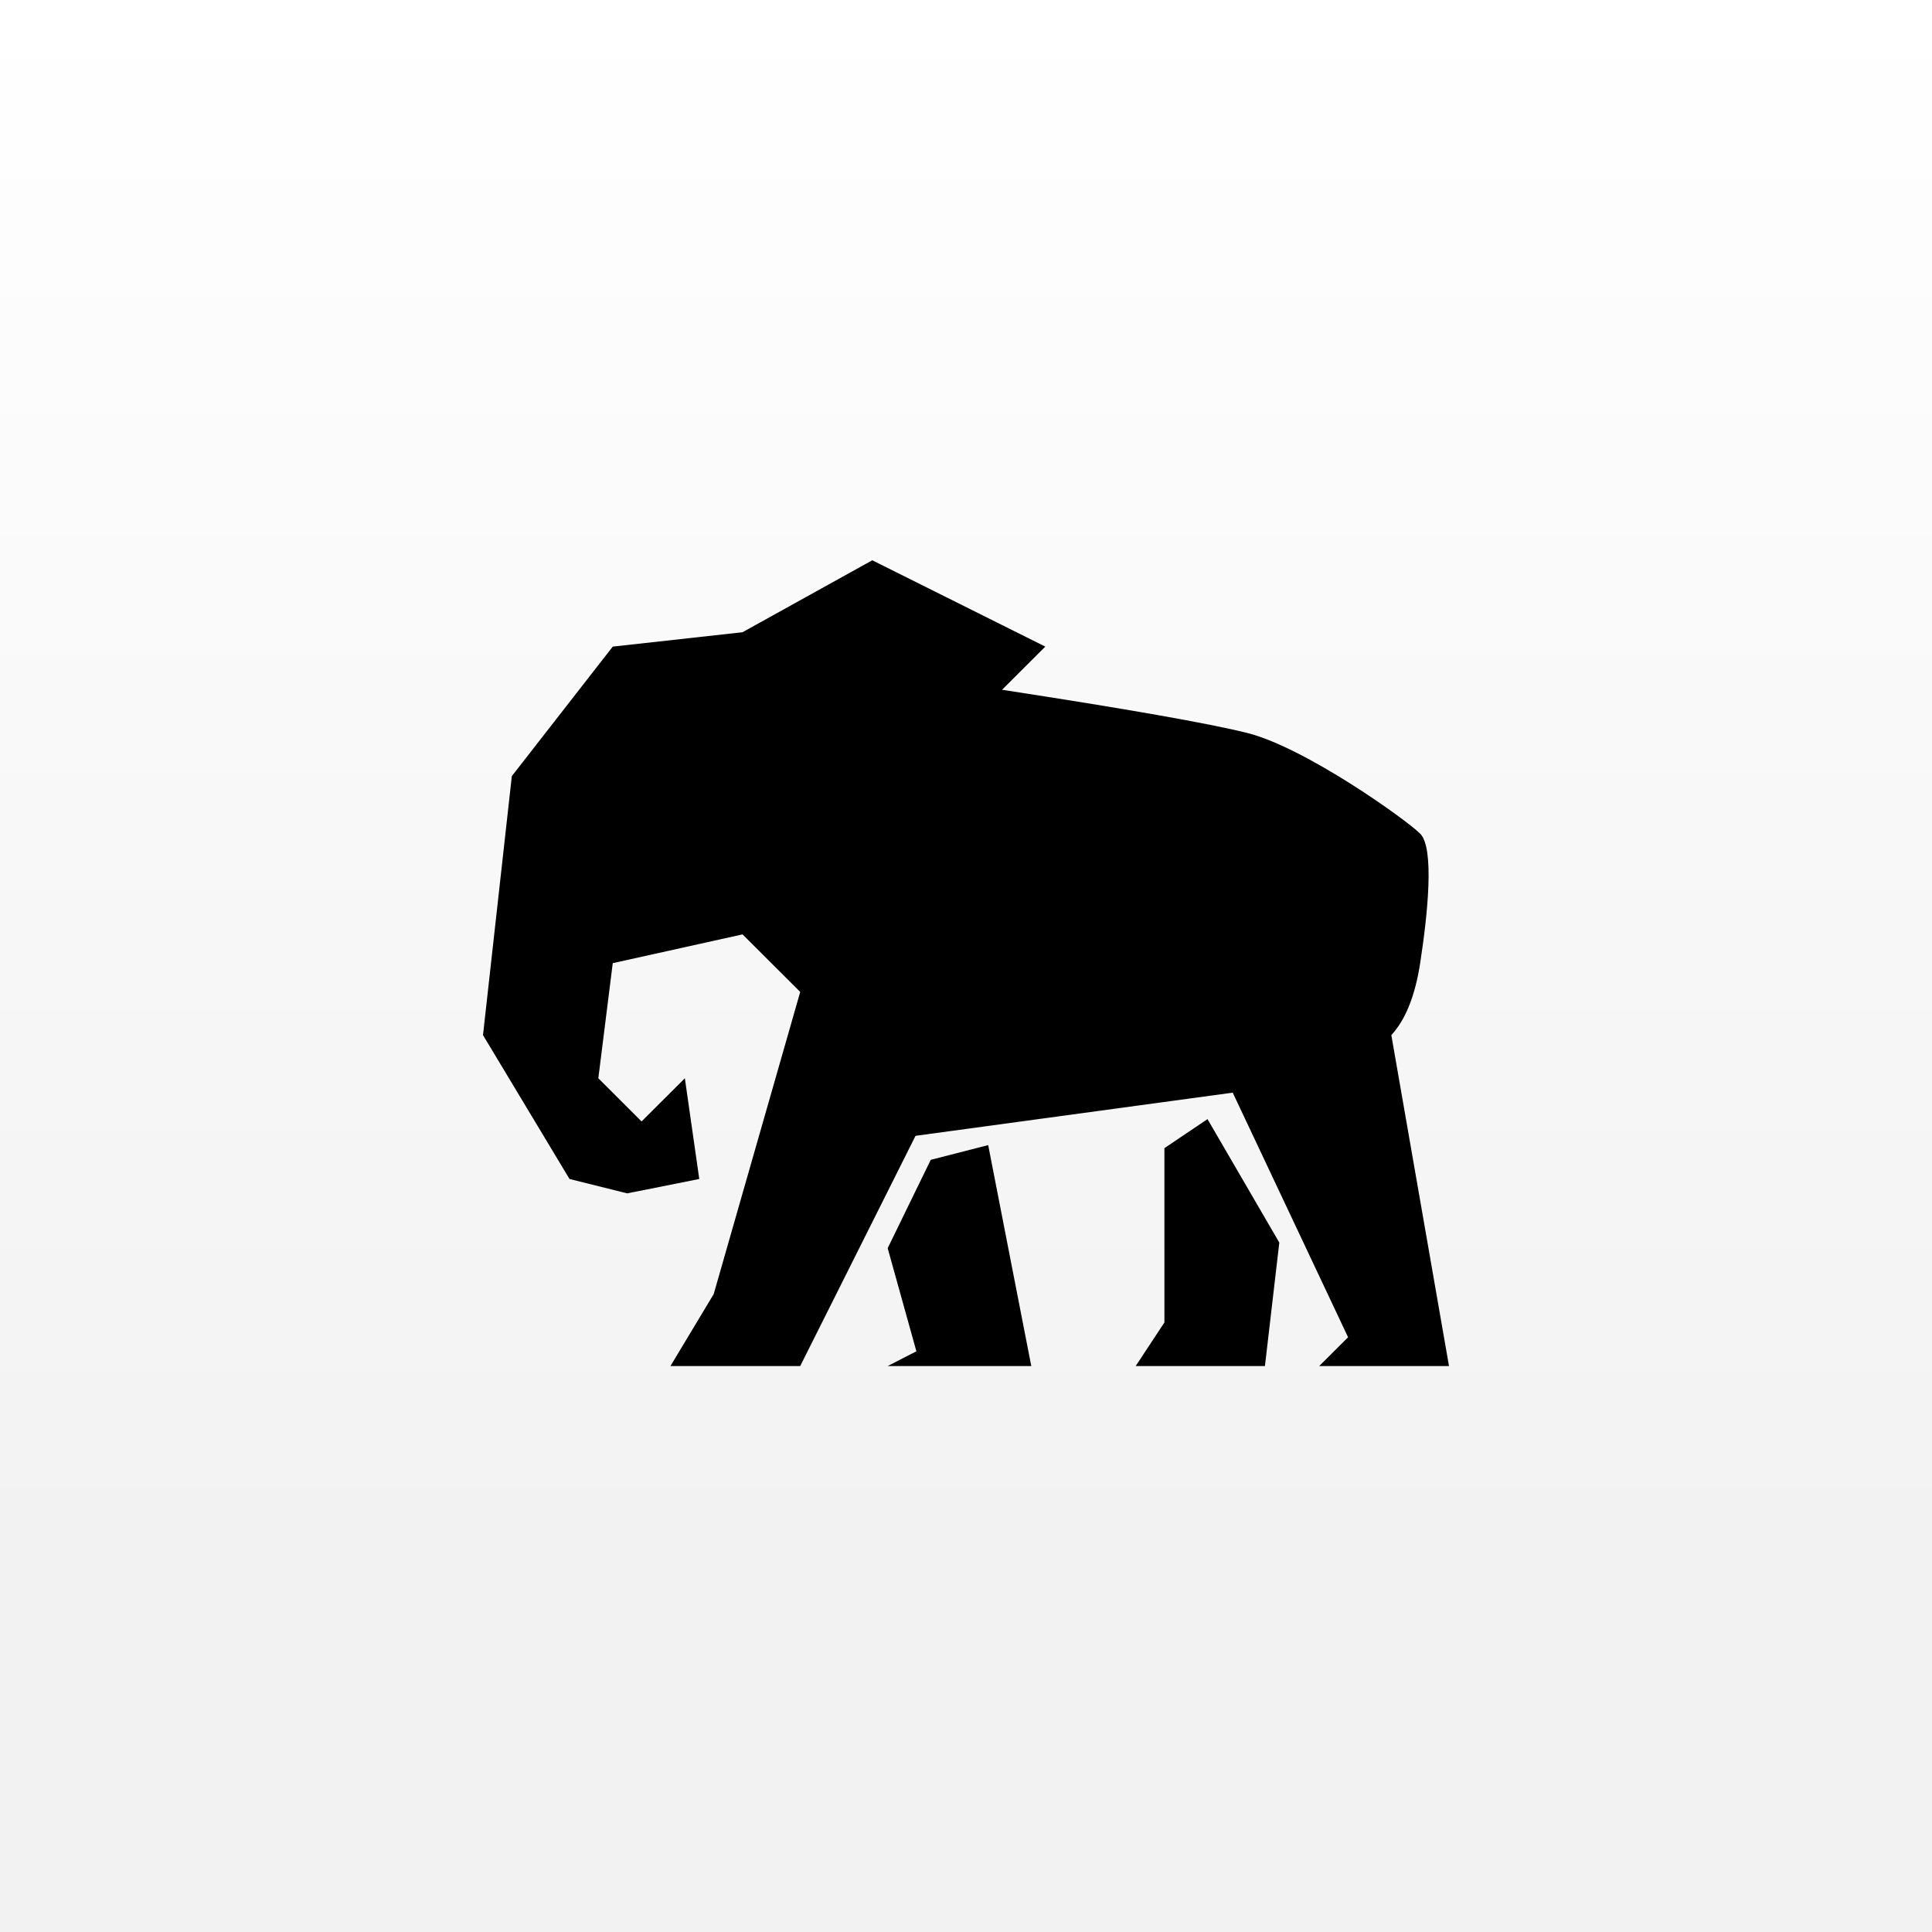
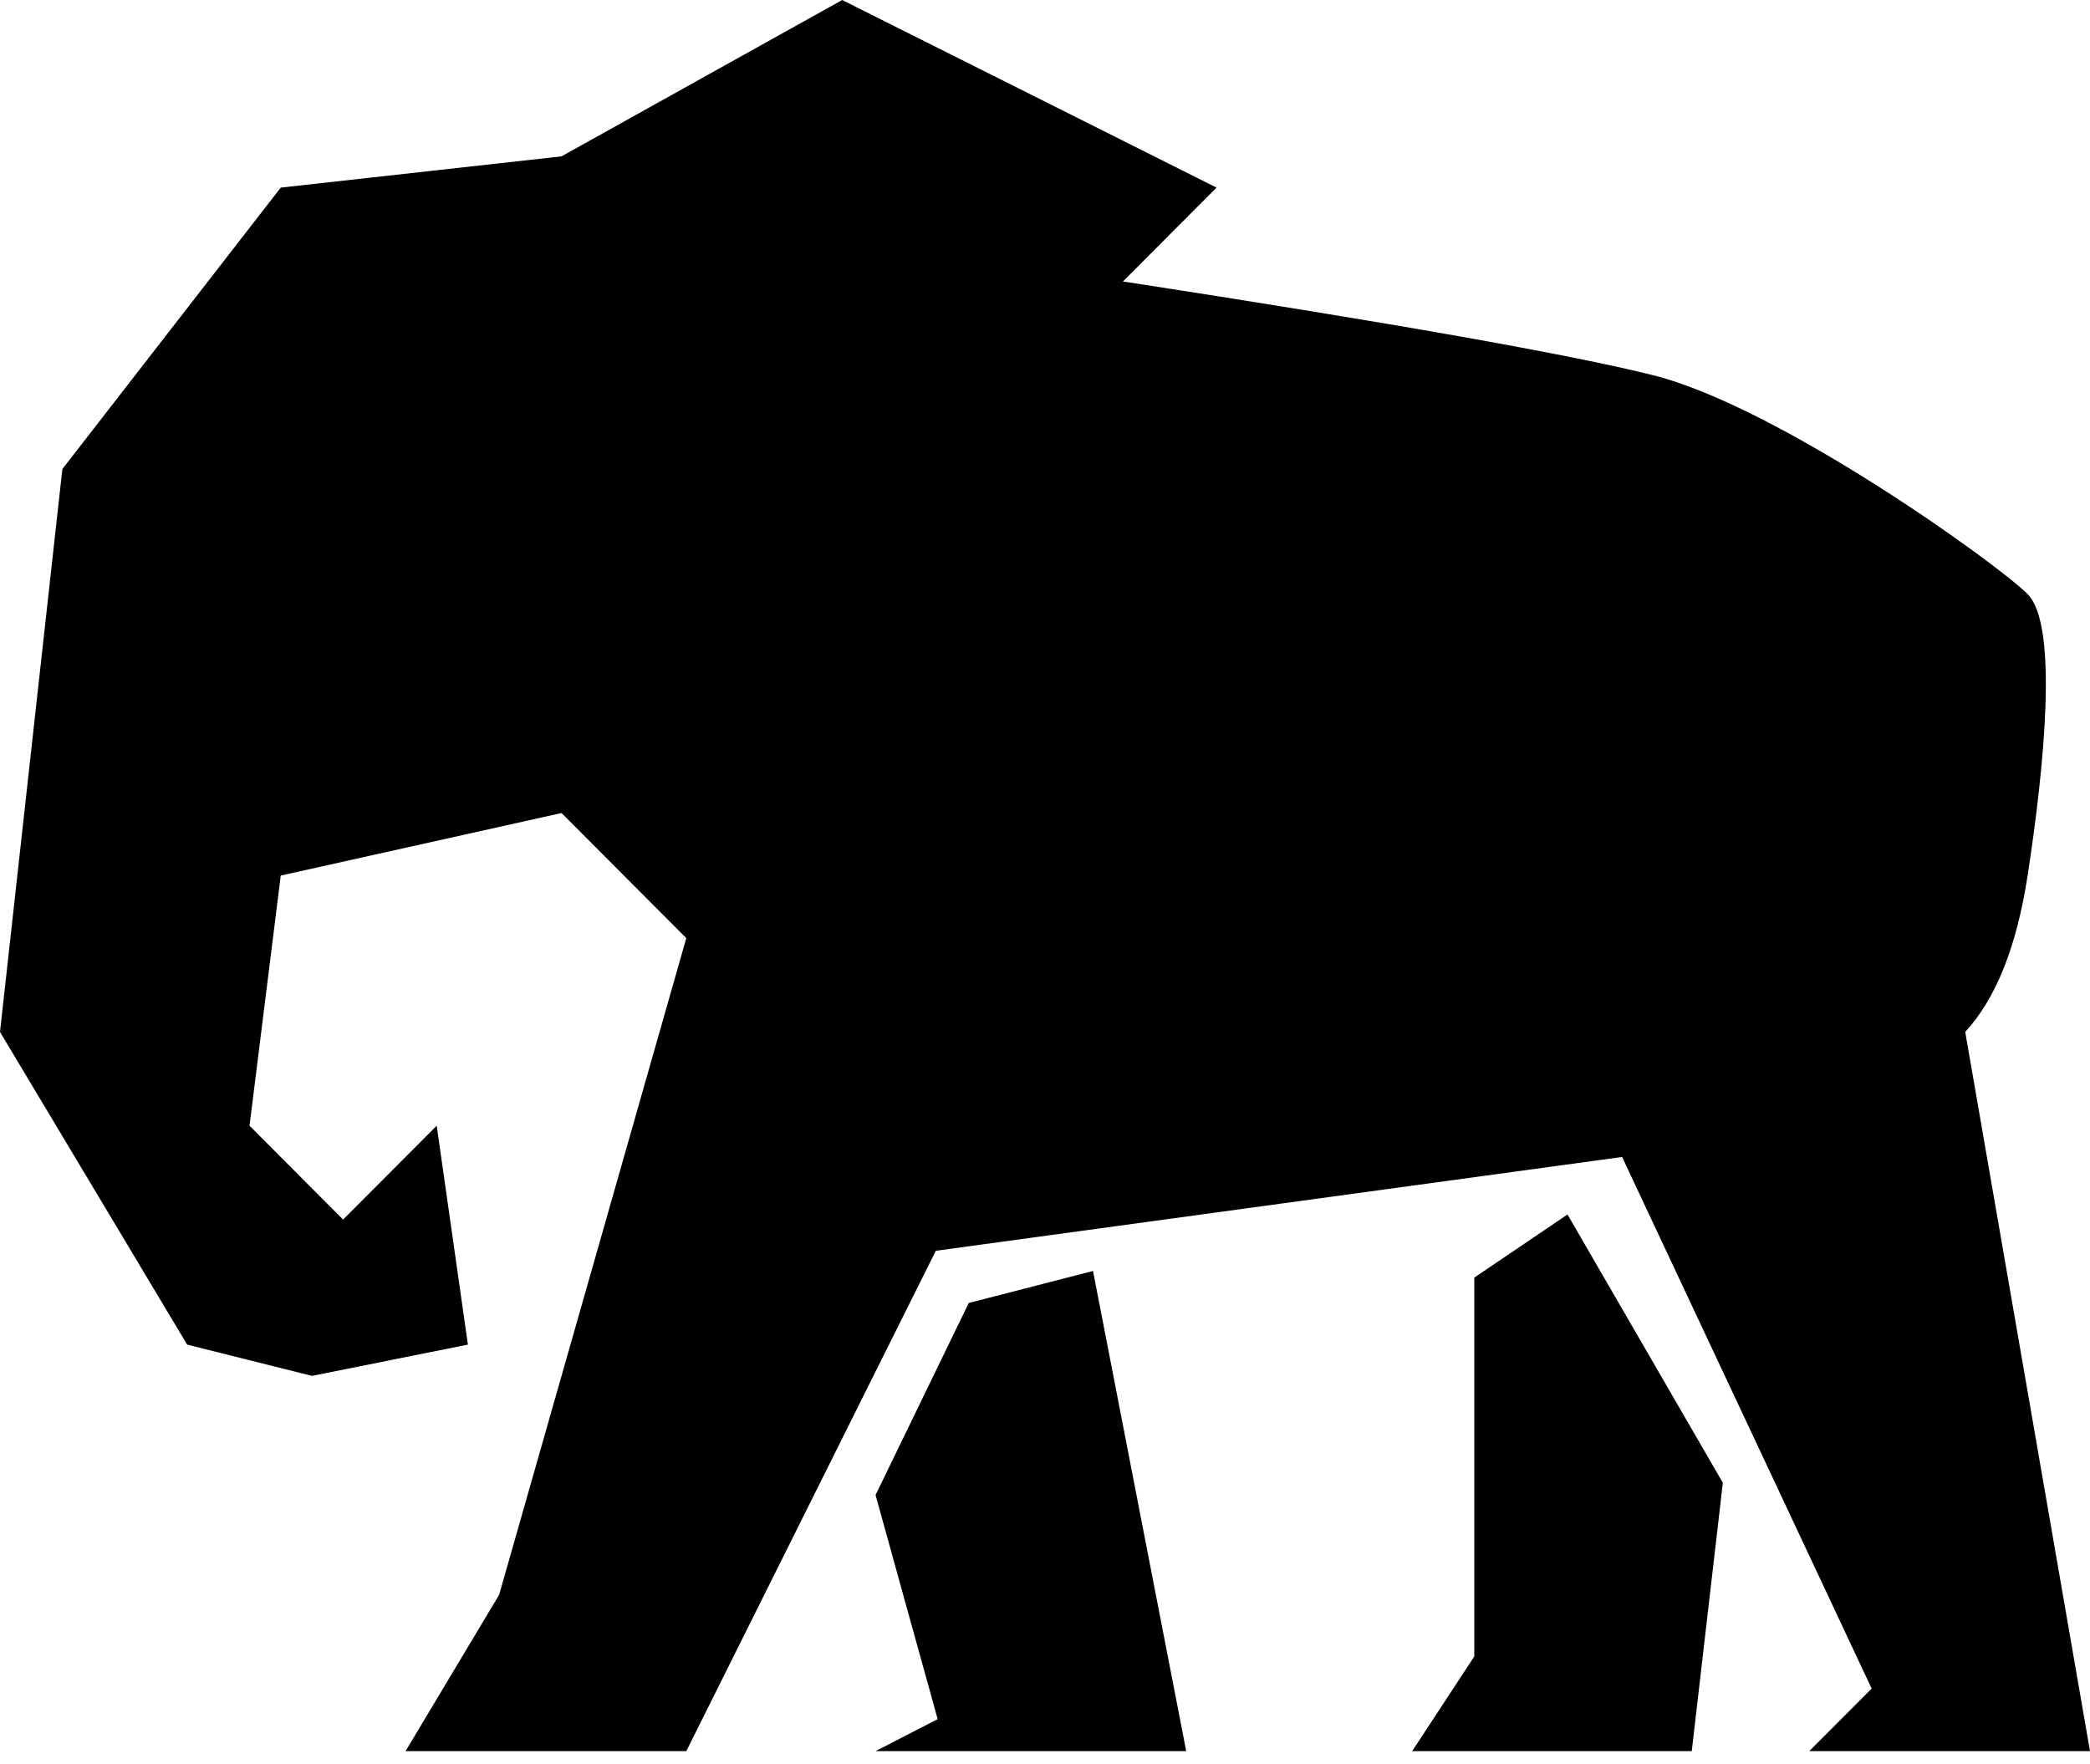
- <svg xmlns="http://www.w3.org/2000/svg" viewBox="0 0 200 200" fill="none">
-   <rect width="200" height="200" fill="url(#paint0_linear_133_2)" />
-   <path fill-rule="evenodd" clip-rule="evenodd" d="M70.896 111.621L72.388 122.048L64.926 123.537L58.955 122.048L50 107.154L52.985 80.342L63.432 66.937L76.865 65.448L90.297 58L108.21 66.937L103.731 71.405C116.666 73.391 125.124 74.881 129.104 75.874C135.074 77.364 145.523 84.811 147.015 86.301C148.508 87.79 147.796 94.636 147.015 99.706C146.493 103.085 145.499 105.567 144.03 107.154L150 141.411H136.567L139.553 138.433L127.612 113.111L94.776 117.58L82.838 141.411H69.406L73.882 133.964L82.838 102.684L76.868 96.727L63.432 99.706L61.939 111.621L66.416 116.091L70.896 111.621ZM91.892 129.213L96.351 120.065L102.297 118.541L106.757 141.411H91.892L94.865 139.887L91.892 129.213ZM120.54 118.857L125 115.85L132.433 128.631L130.946 141.411H117.567L120.54 136.9V118.857Z" fill="black" />
-   <defs>
-     <linearGradient id="paint0_linear_133_2" x1="100" y1="0" x2="100" y2="200" gradientUnits="userSpaceOnUse">
-       <stop stop-color="white" />
-       <stop offset="0.8" stop-color="#F2F2F2" />
-     </linearGradient>
-   </defs>
+ <svg xmlns="http://www.w3.org/2000/svg" viewBox="0 0 64 54">
+   <path fill-rule="evenodd" clip-rule="evenodd" d="M13.373 34.471L14.328 41.174L9.552 42.131L5.731 41.174L0 31.599L1.91 14.363L8.597 5.745L17.194 4.788L25.79 0L37.254 5.745L34.388 8.618C42.666 9.894 48.08 10.852 50.627 11.491C54.448 12.448 61.135 17.236 62.09 18.193C63.045 19.151 62.589 23.552 62.09 26.811C61.756 28.983 61.119 30.579 60.179 31.599L64 53.622H55.403L57.314 51.707L49.672 35.428L28.656 38.301L21.016 53.622H12.419L15.285 48.834L21.016 28.726L17.195 24.896L8.597 26.811L7.641 34.471L10.506 37.344L13.373 34.471H13.373ZM26.811 45.78L29.665 39.899L33.47 38.919L36.324 53.622H26.811L28.713 52.642L26.811 45.78ZM45.146 39.122L48 37.189L52.757 45.405L51.805 53.622H43.243L45.146 50.722V39.122V39.122Z" fill="currentColor" />
</svg>
